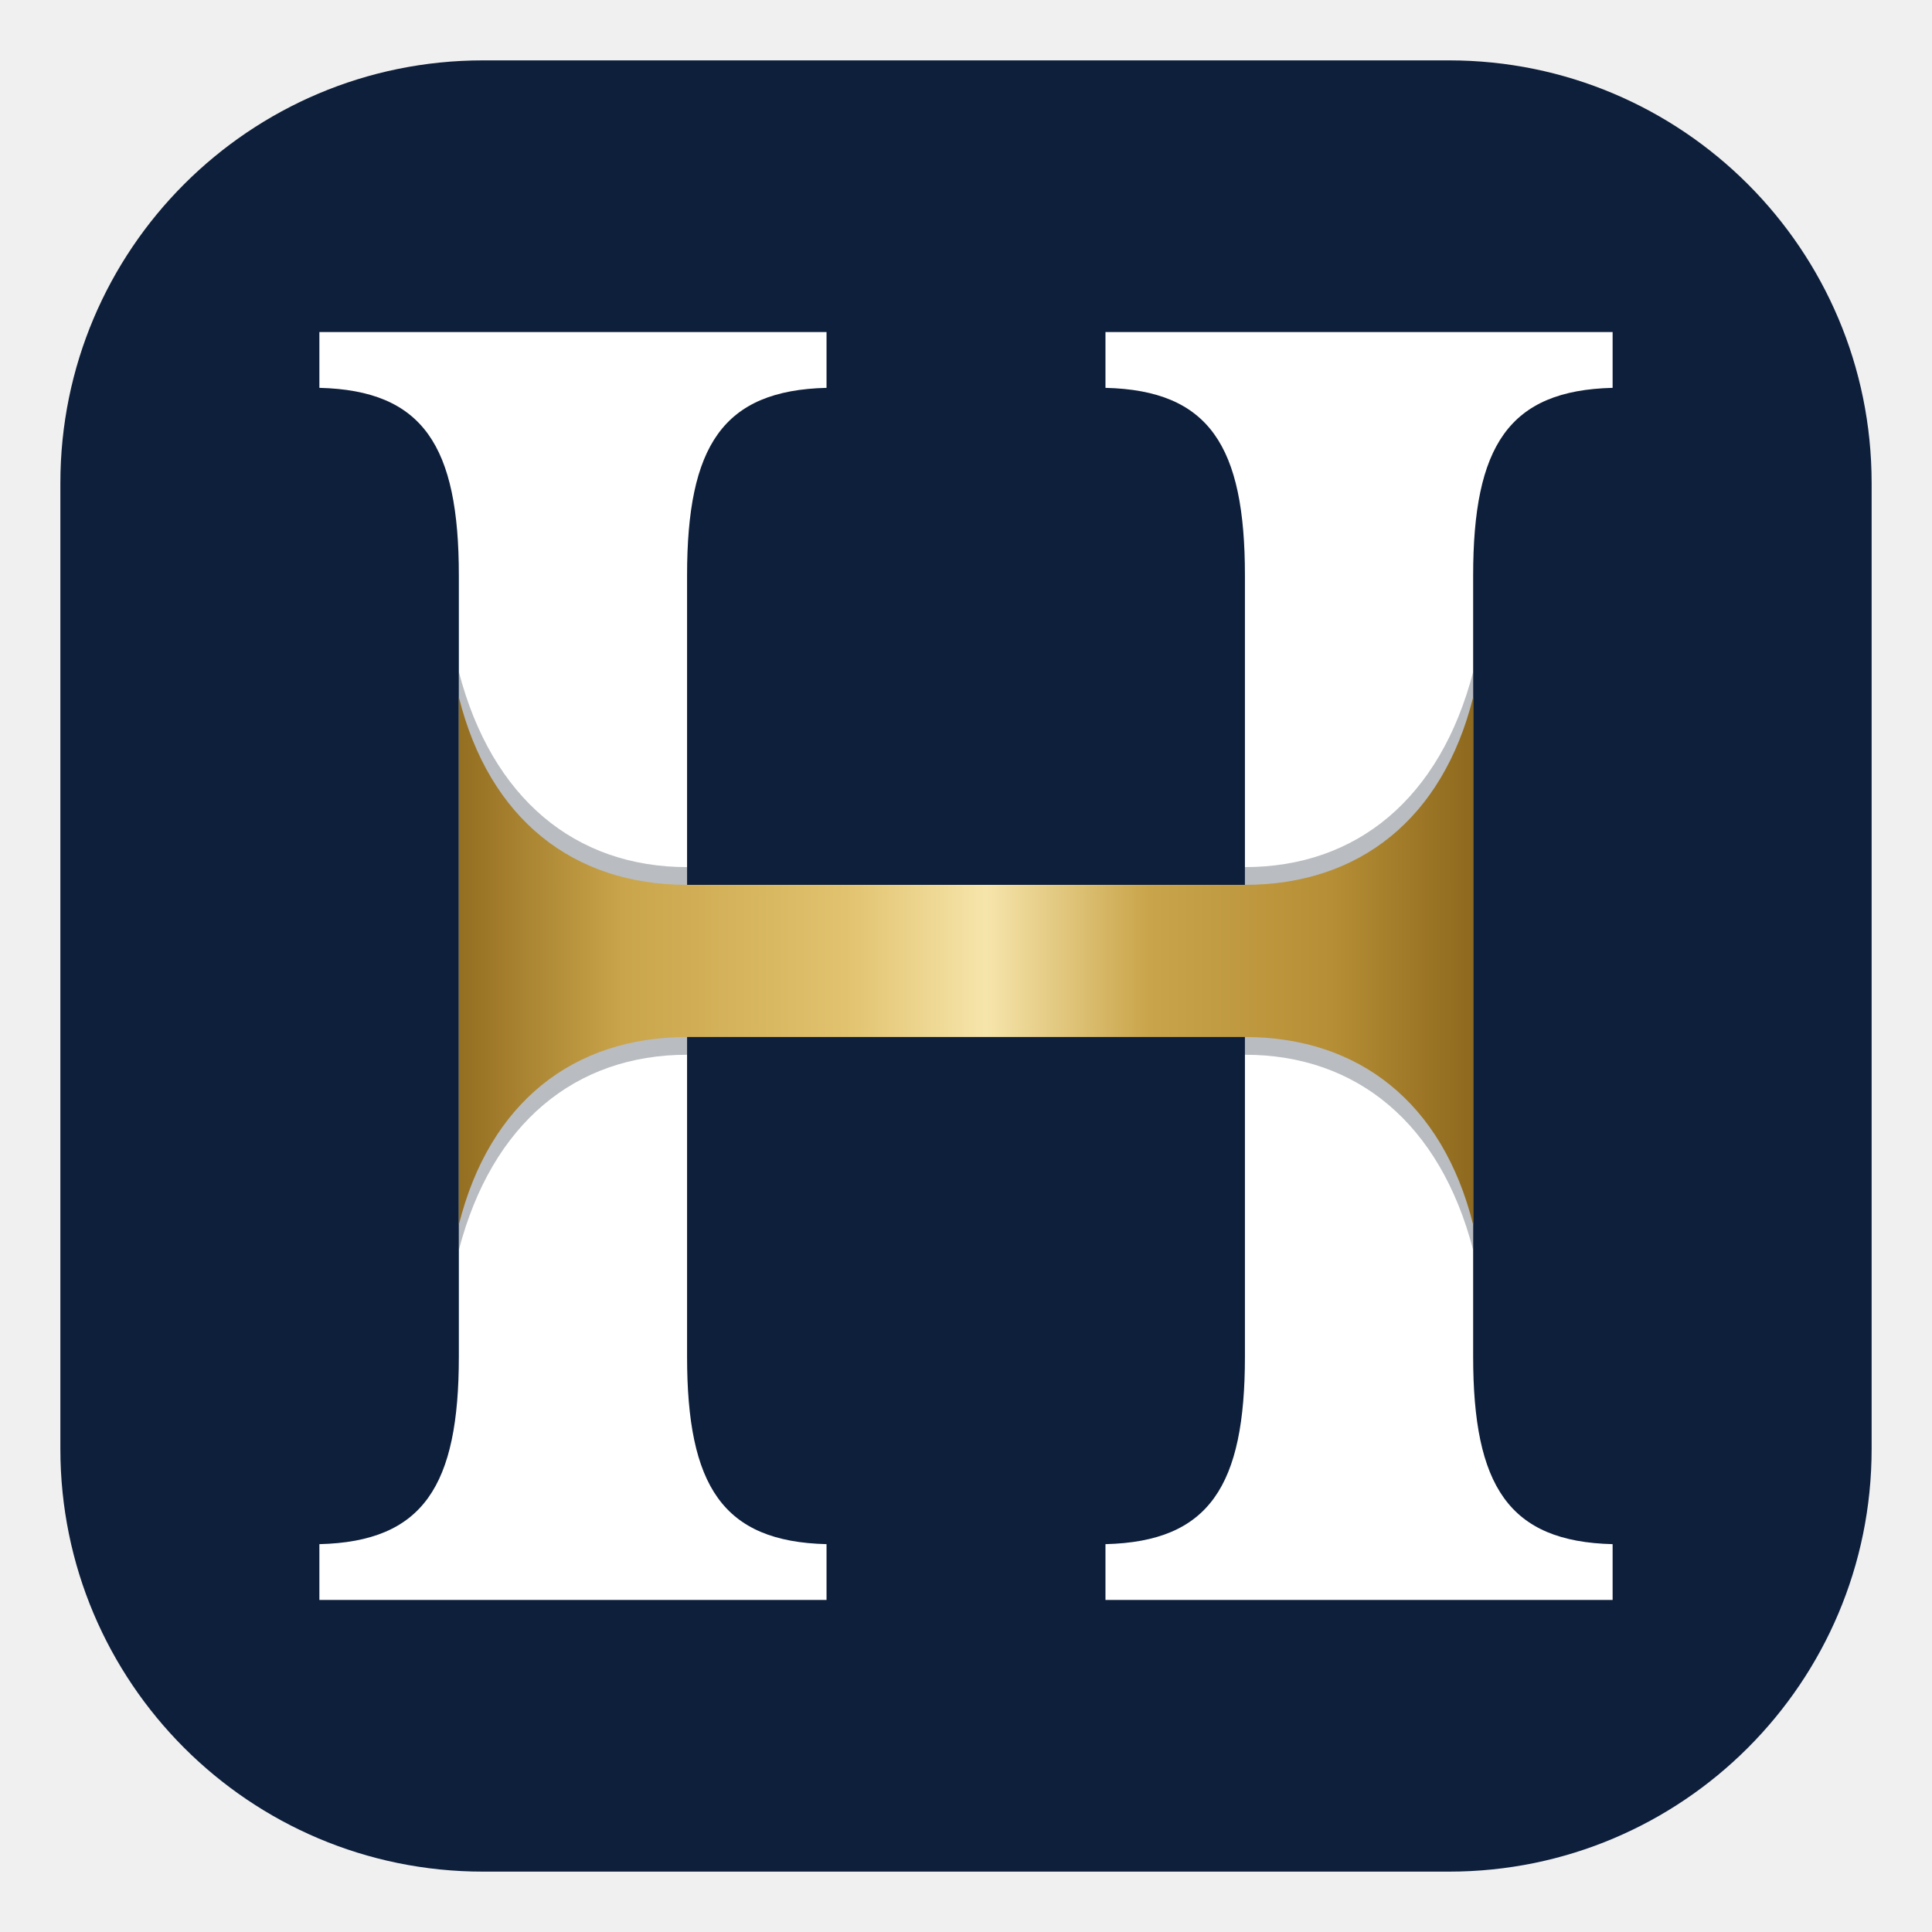
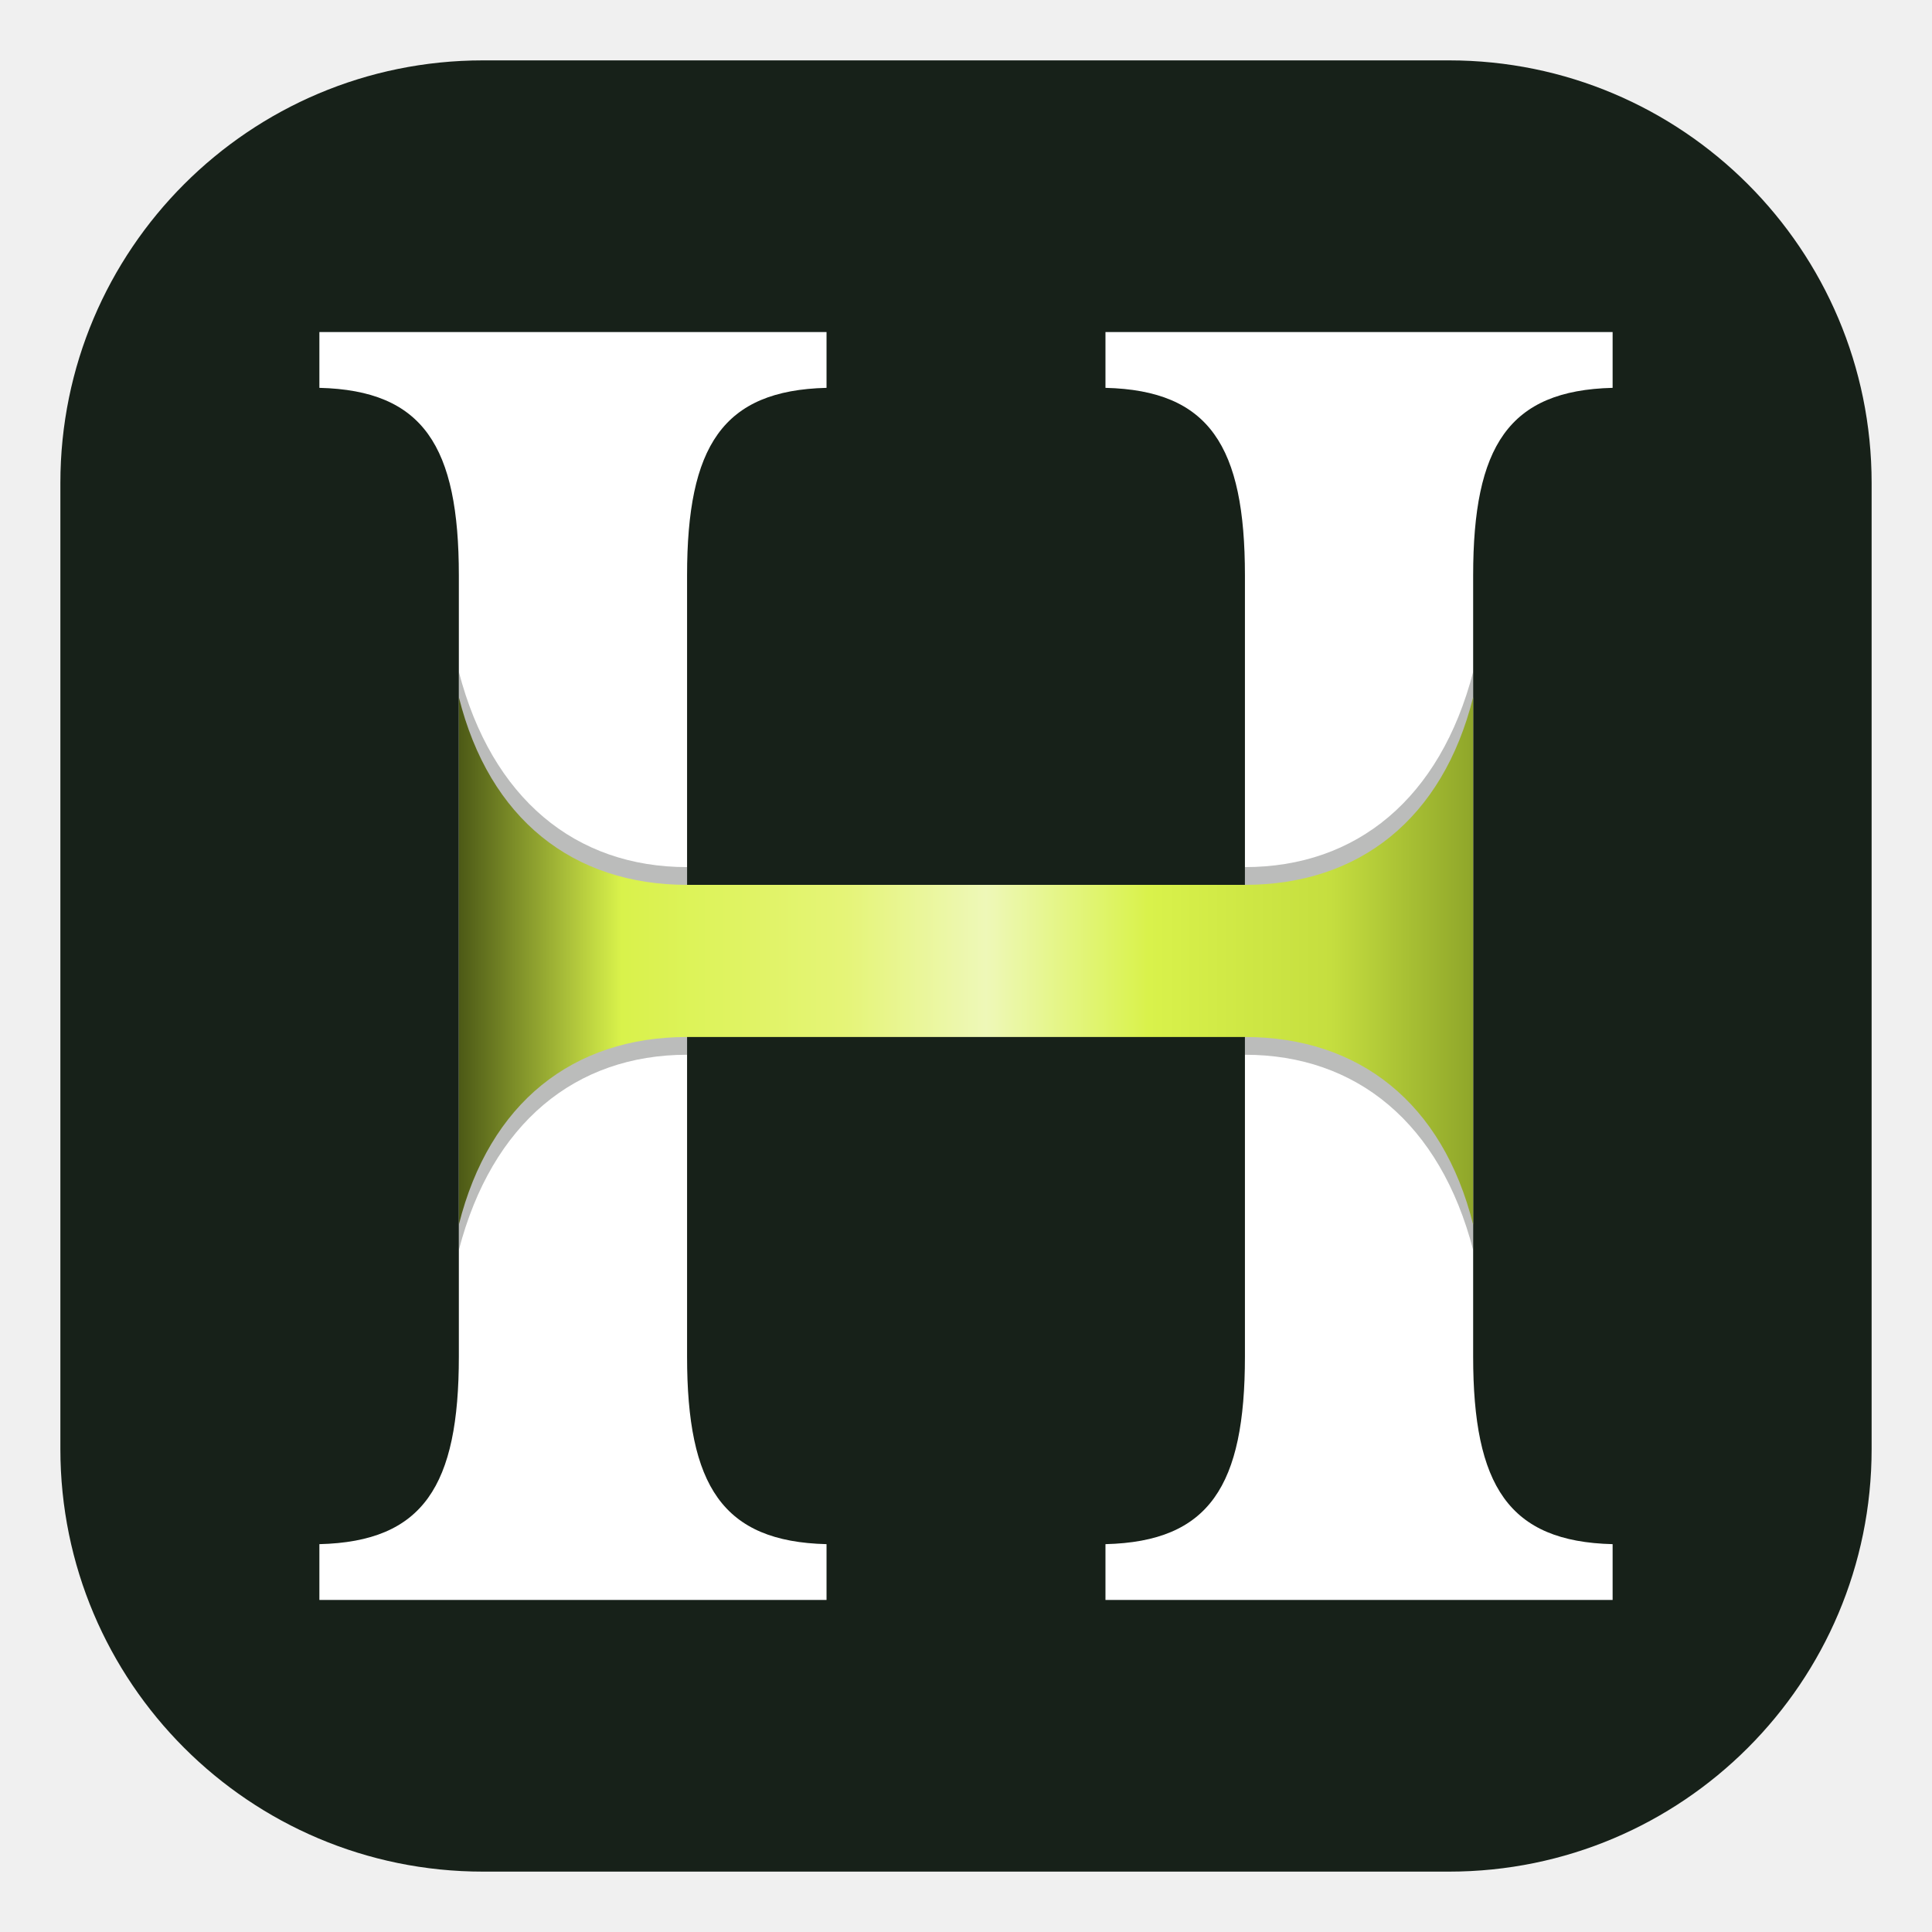
<svg xmlns="http://www.w3.org/2000/svg" width="512" height="512" viewBox="0 0 64 64" fill="none">
  <defs>
-     <linearGradient id="hamlet-favicon-gold" x1="12" y1="31.8" x2="52" y2="31.8" gradientUnits="userSpaceOnUse">
-       <stop offset="0%" stop-color="#946E21" />
-       <stop offset="16%" stop-color="#C9A44A" />
-       <stop offset="38%" stop-color="#E1C26E" />
-       <stop offset="52%" stop-color="#F6E5AB" />
-       <stop offset="68%" stop-color="#C9A44A" />
-       <stop offset="86%" stop-color="#B68E35" />
-       <stop offset="100%" stop-color="#8E691E" />
+     <linearGradient id="hamlet-favicon-lime" x1="12" y1="31.8" x2="52" y2="31.8" gradientUnits="userSpaceOnUse">
+       <stop offset="0%" stop-color="#4C5916" />
+       <stop offset="16%" stop-color="#D9F24B" />
+       <stop offset="38%" stop-color="#E5F477" />
+       <stop offset="52%" stop-color="#EEF8B8" />
+       <stop offset="68%" stop-color="#D9F24B" />
+       <stop offset="86%" stop-color="#C5DE3F" />
+       <stop offset="100%" stop-color="#8FA62A" />
    </linearGradient>
  </defs>
-   <rect x="2" y="2" width="60" height="60" rx="14" fill="#0E1F3B" />
+   <rect x="2" y="2" width="60" height="60" rx="14" fill="#172119" />
  <g transform="translate(5.12 5.12) scale(0.84)">
    <path d="M6.5 7H26.5V9.2C22.4 9.3 21 11.5 21 16.6V47.4C21 52.5 22.4 54.7 26.5 54.8V57H6.5V54.8C10.6 54.7 12 52.5 12 47.4V16.6C12 11.5 10.6 9.3 6.5 9.2V7Z" fill="#FFFFFF" />
    <path d="M37.5 7H57.5V9.2C53.4 9.3 52 11.5 52 16.6V47.4C52 52.5 53.4 54.7 57.5 54.8V57H37.5V54.8C41.6 54.7 43 52.5 43 47.4V16.6C43 11.5 41.6 9.3 37.5 9.2V7Z" fill="#FFFFFF" />
-     <path d="M12 20.4C13.3 25.4 16.6 28.1 21 28.1V35.5C16.6 35.5 13.3 38.2 12 43.2V20.4ZM52 20.4V43.2C50.7 38.2 47.4 35.5 43 35.5V28.1C47.4 28.1 50.7 25.4 52 20.4Z" fill="#060F1E" fill-opacity="0.28" />
-     <path d="M12 21.4C13.2 26.2 16.5 28.8 21 28.8H43C47.5 28.8 50.8 26.2 52 21.4V42.2C50.8 37.4 47.5 34.8 43 34.8H21C16.5 34.8 13.2 37.4 12 42.2V21.4Z" fill="url(#hamlet-favicon-gold)" />
+     <path d="M12 20.4C13.3 25.4 16.6 28.1 21 28.1V35.5C16.6 35.5 13.3 38.2 12 43.2V20.4ZM52 20.4V43.2C50.7 38.2 47.4 35.5 43 35.5V28.1C47.4 28.1 50.7 25.4 52 20.4Z" fill="#0B110D" fill-opacity="0.28" />
+     <path d="M12 21.4C13.2 26.2 16.5 28.8 21 28.8H43C47.5 28.8 50.8 26.2 52 21.4V42.2C50.8 37.4 47.5 34.8 43 34.8H21C16.5 34.8 13.2 37.4 12 42.2V21.4Z" fill="url(#hamlet-favicon-lime)" />
  </g>
</svg>
